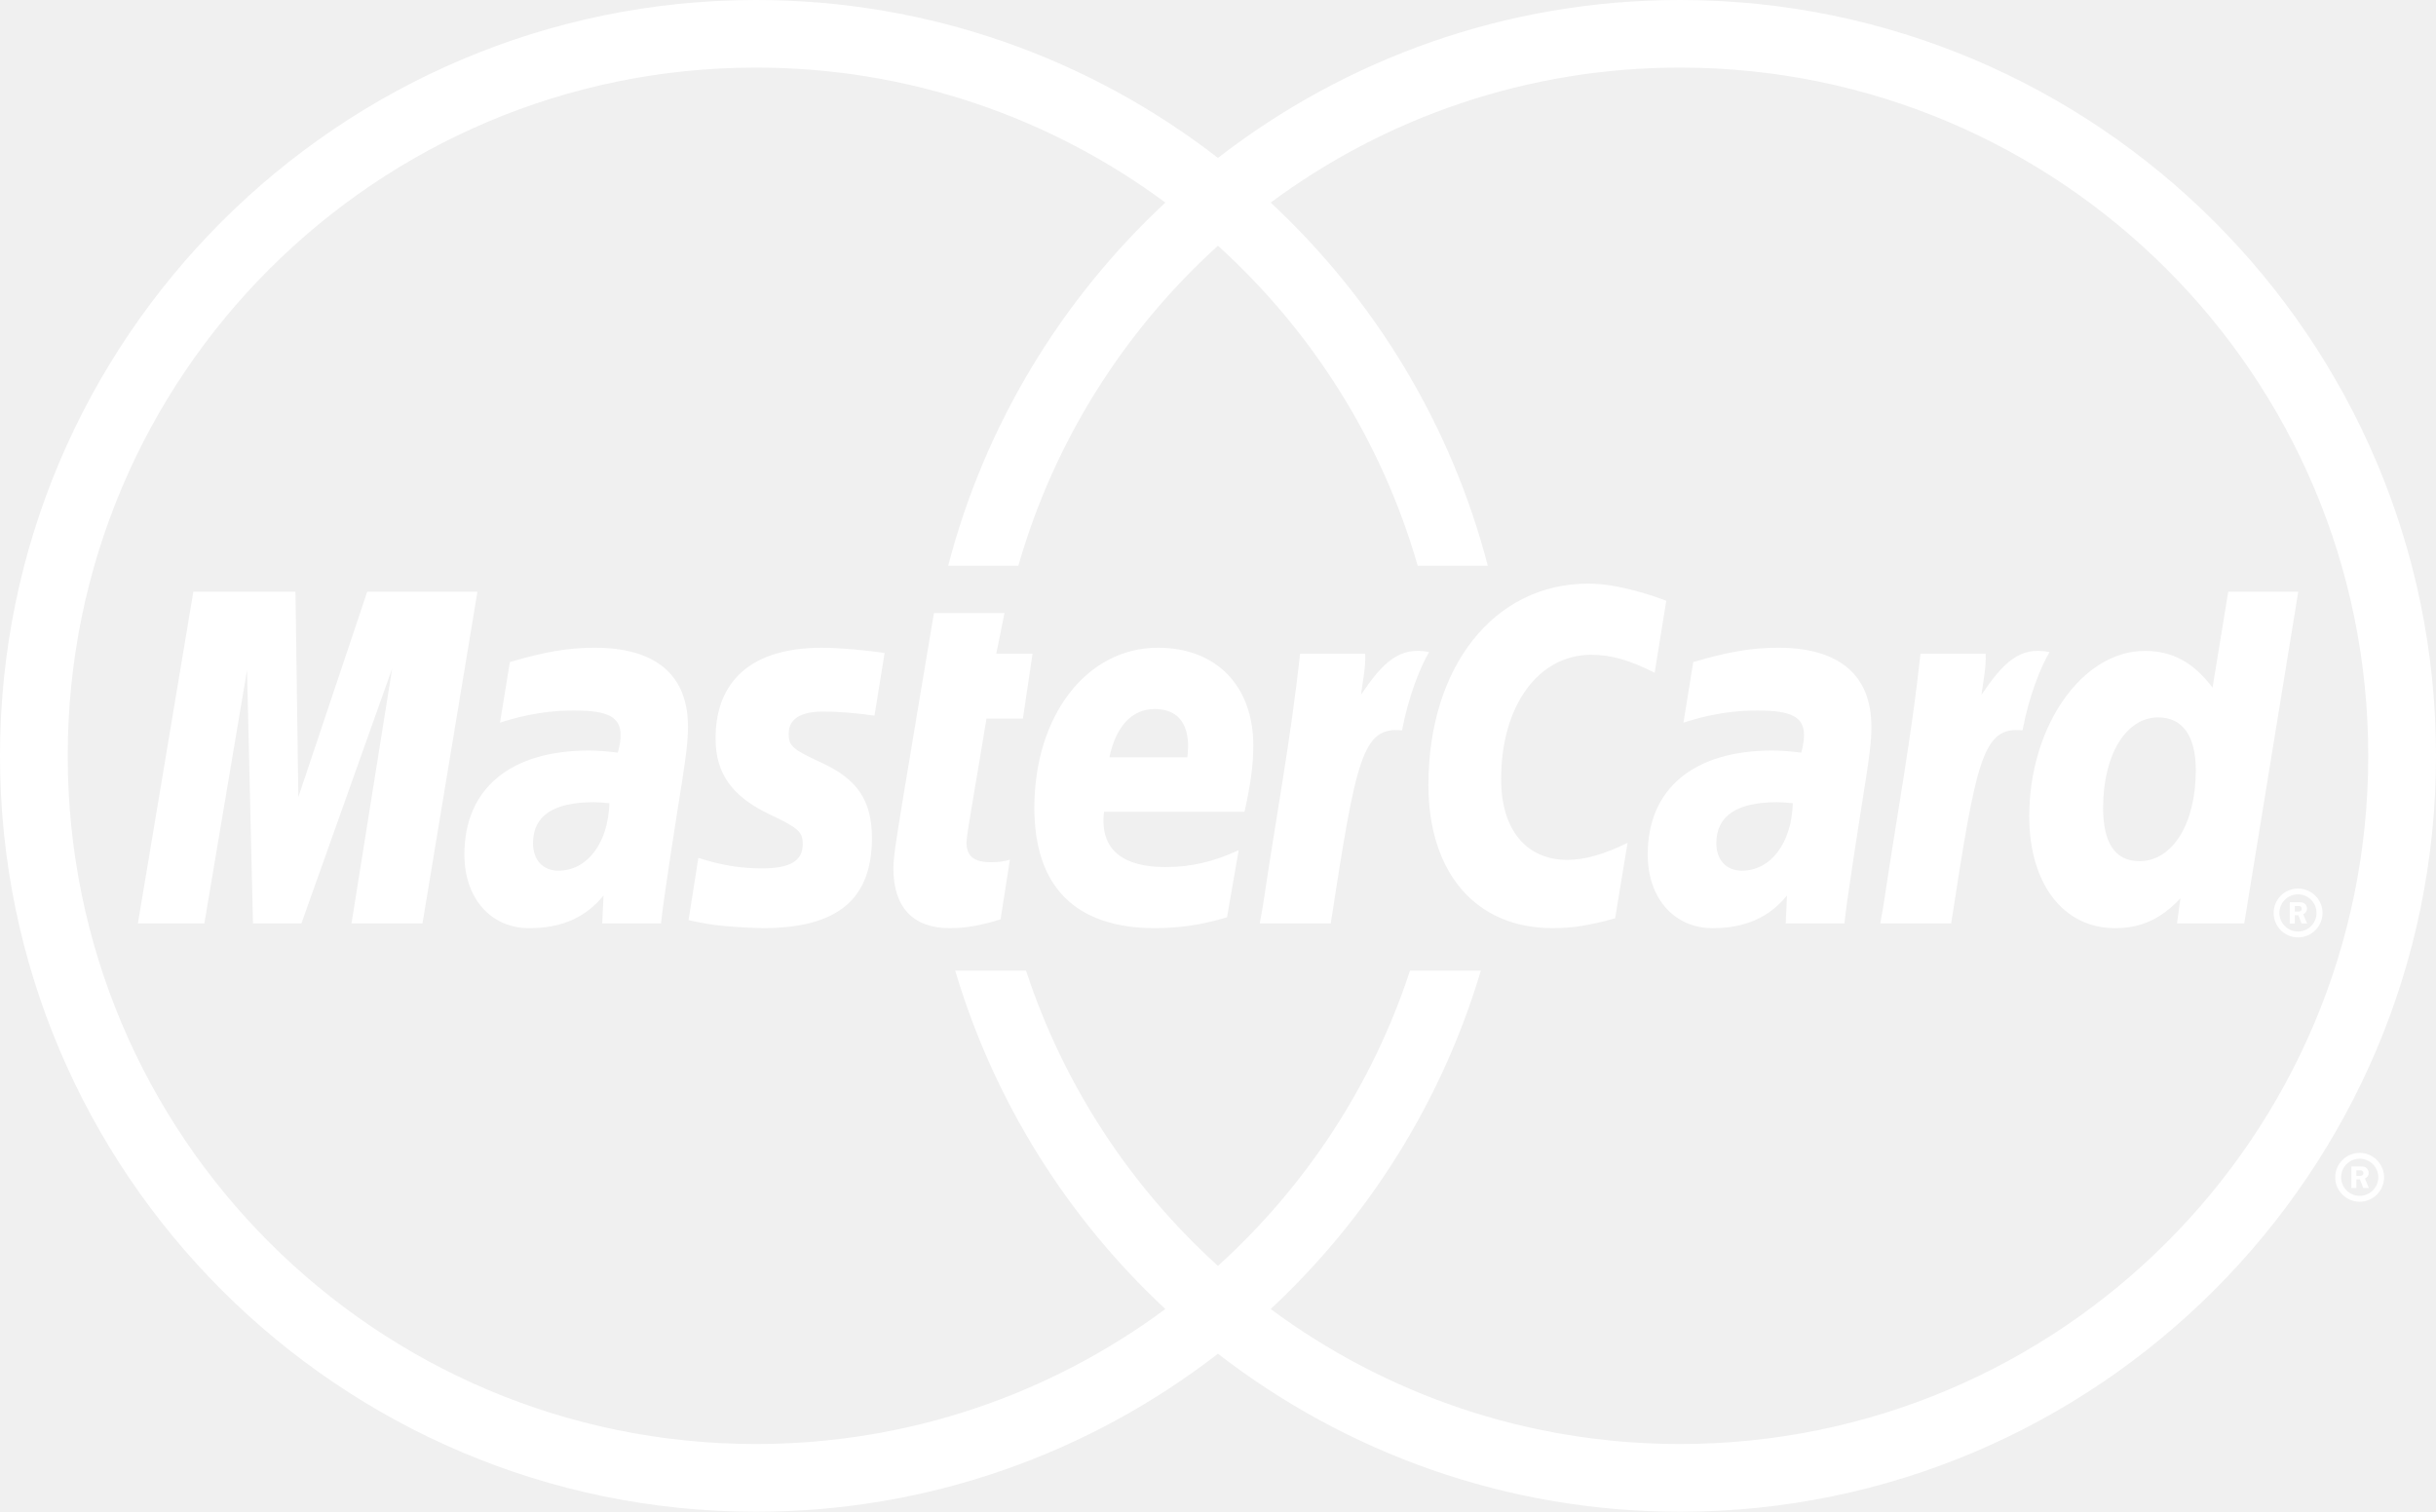
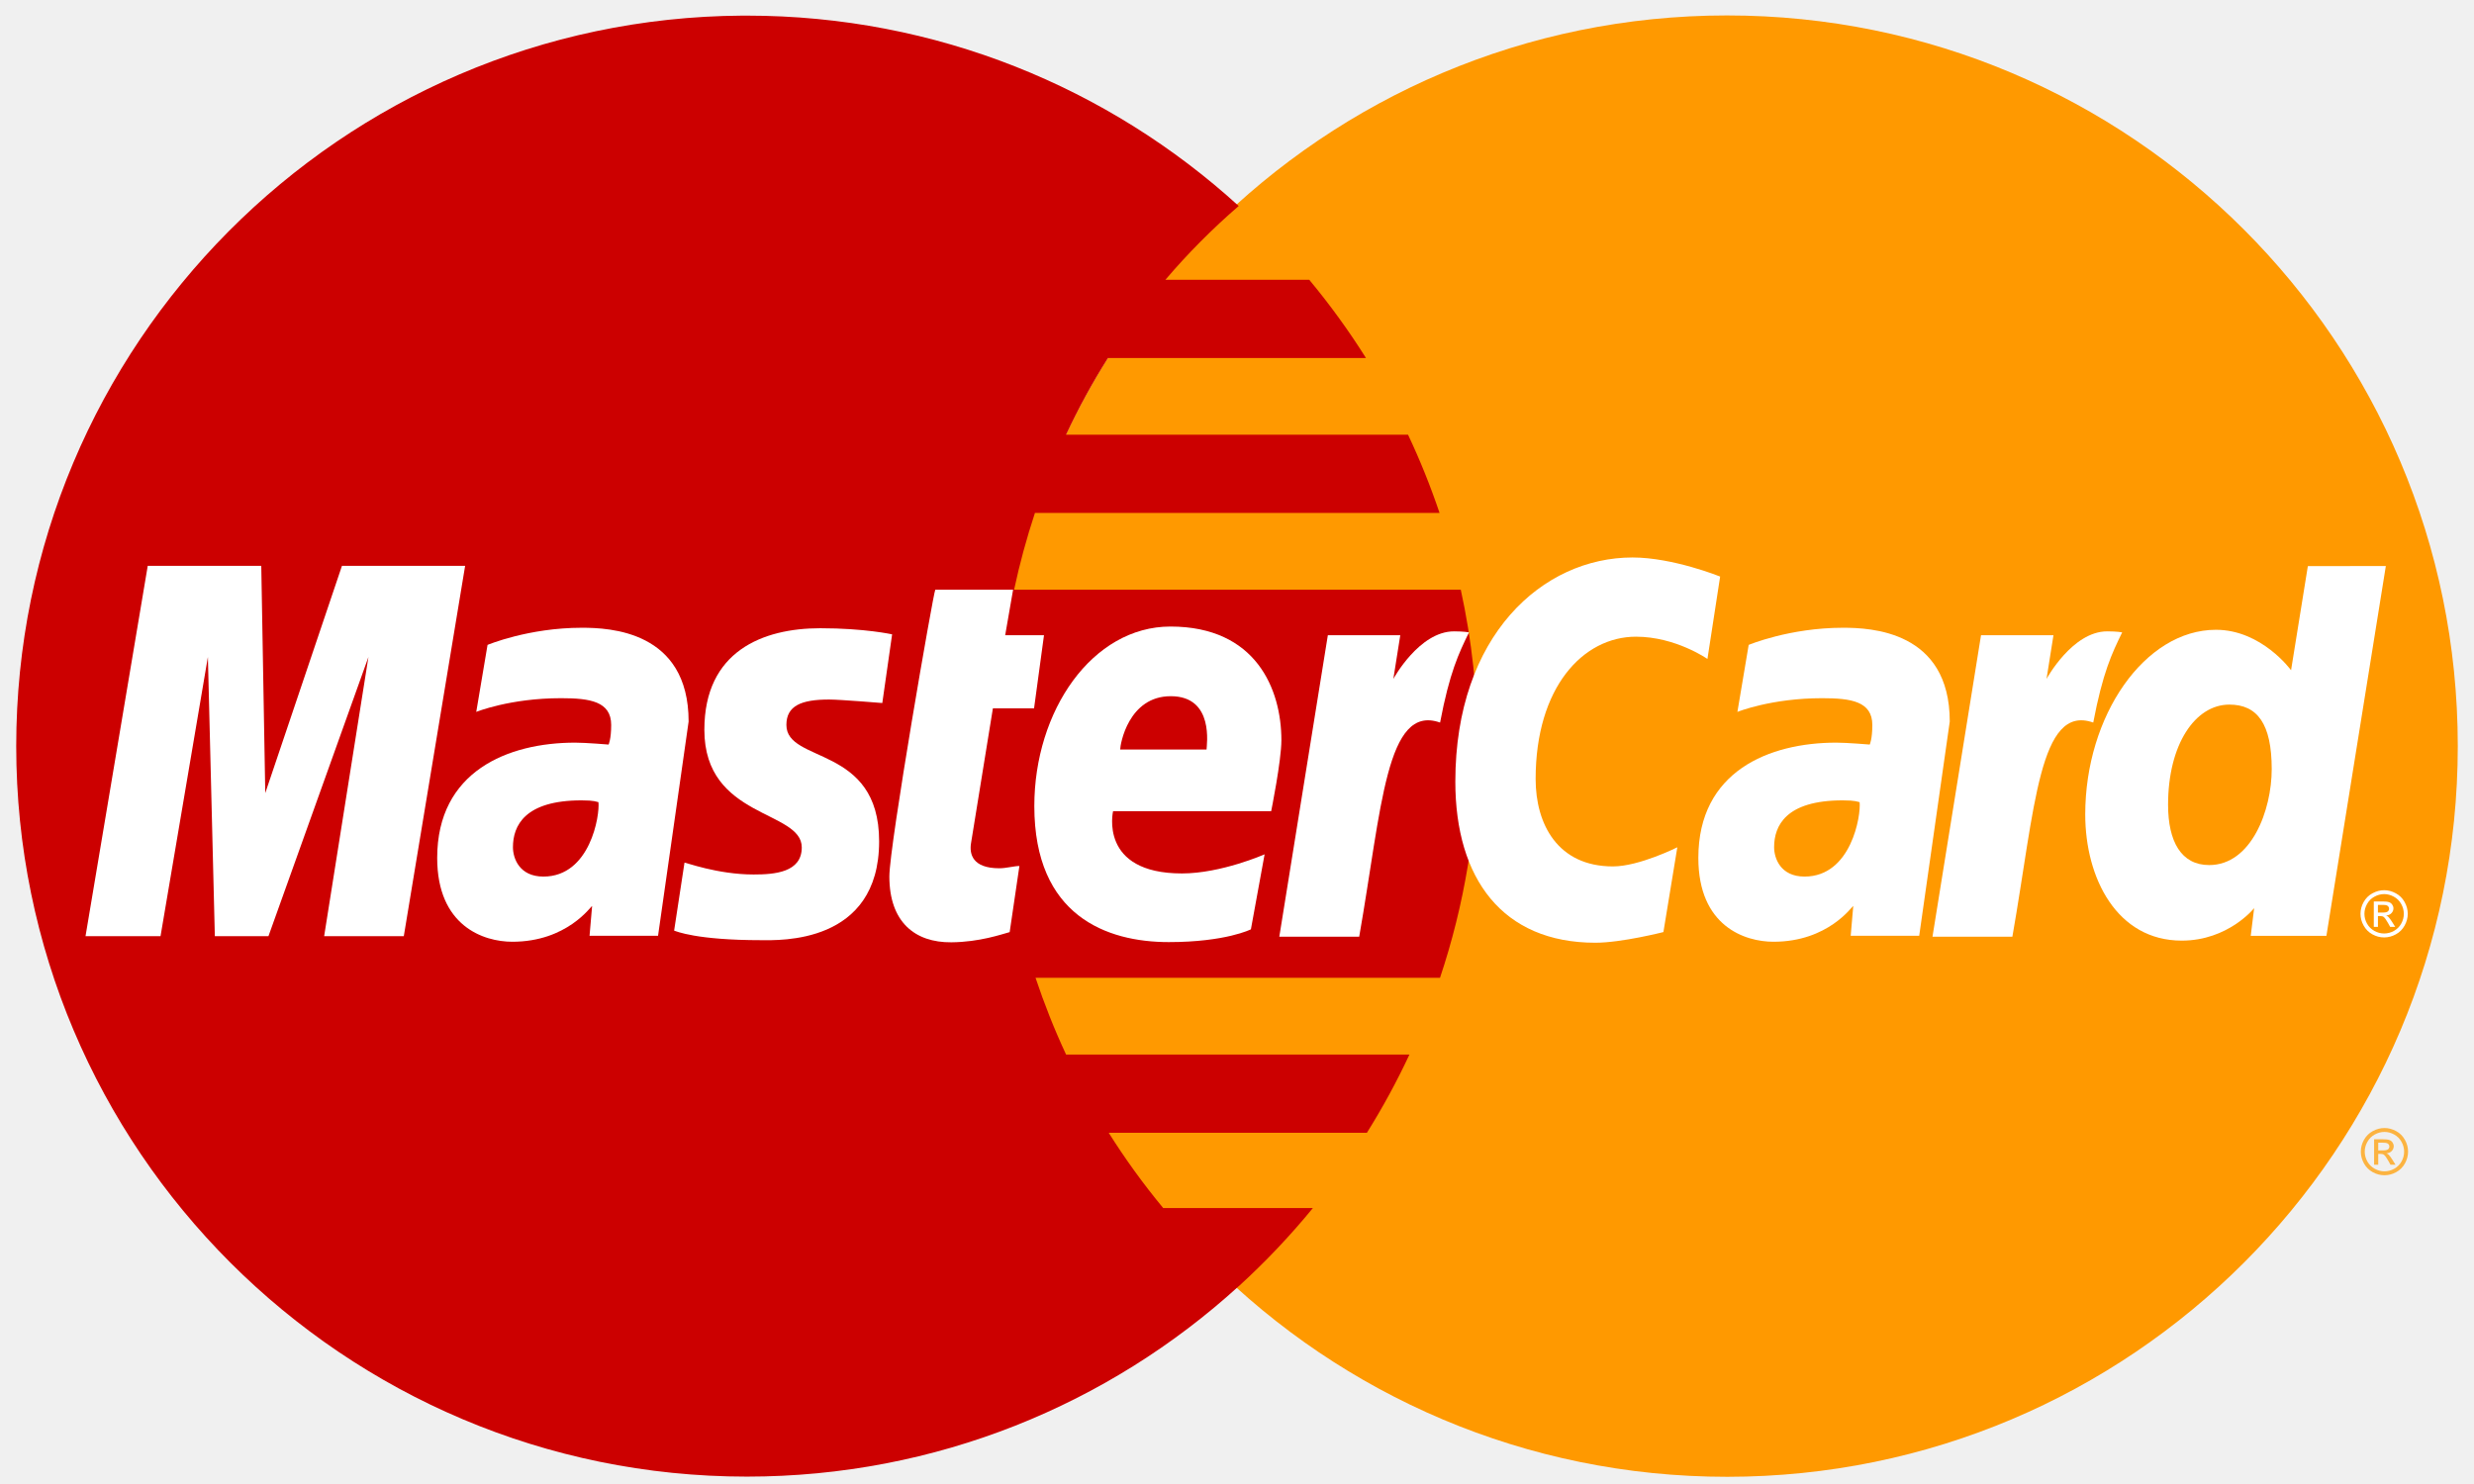
- <svg xmlns="http://www.w3.org/2000/svg" version="1.1" id="Layer_1" x="0px" y="0px" viewBox="0 0 144 89.38" enable-background="new 0 0 144 89.38" xml:space="preserve">
-   <path fill="#FFFFFF" d="M144,44.685c0,24.641-20.049,44.695-44.691,44.695c-10.278,0-19.754-3.496-27.312-9.343  c-7.554,5.847-17.029,9.343-27.308,9.343C20.048,89.38,0,69.327,0,44.685S20.048,0,44.689,0c10.279,0,19.754,3.483,27.308,9.337  C79.556,3.483,89.031,0,99.309,0C123.951,0,144,20.044,144,44.685z M99.309,3.996c-9.065,0-17.434,2.97-24.195,7.982  c6.132,5.707,10.667,13.119,12.834,21.471h-4.143c-2.122-7.384-6.27-13.903-11.808-18.92c-5.534,5.017-9.685,11.536-11.799,18.92  h-4.148c2.172-8.352,6.707-15.763,12.838-21.471c-6.765-5.012-15.13-7.982-24.2-7.982c-22.47,0-40.685,18.215-40.685,40.69  c0,22.469,18.216,40.69,40.685,40.69c9.07,0,17.436-2.97,24.2-7.981c-5.77-5.374-10.122-12.259-12.423-20.009h4.188  c2.225,6.786,6.175,12.775,11.344,17.458c5.173-4.683,9.128-10.672,11.353-17.458h4.188c-2.306,7.75-6.657,14.635-12.424,20.009  c6.761,5.012,15.13,7.981,24.195,7.981c22.47,0,40.686-18.221,40.686-40.69C139.995,22.211,121.779,3.996,99.309,3.996z   M28.222,34.987h-6.515l-4.071,12.138l-0.169-12.138h-6.038L8.151,54.598h3.929l2.523-14.983l0.352,14.983h2.862l5.365-15.072  l-2.404,15.072h4.196L28.222,34.987z M36.025,47.491c-0.441-0.045-0.633-0.062-0.937-0.062c-2.381,0-3.581,0.815-3.581,2.421  c0,0.995,0.589,1.628,1.498,1.628C34.719,51.477,35.949,49.849,36.025,47.491z M39.075,54.598c-0.562,0-3.478,0-3.478,0l0.081-1.654  c-1.062,1.307-2.475,1.932-4.397,1.932c-2.279,0-3.83-1.779-3.83-4.353c0-3.889,2.707-6.149,7.362-6.149  c0.477,0,1.088,0.044,1.712,0.125c0.129-0.531,0.161-0.753,0.161-1.039c0-1.052-0.727-1.449-2.689-1.449  c-2.051-0.027-3.745,0.486-4.441,0.718c0.045-0.268,0.584-3.586,0.584-3.586c2.087-0.615,3.469-0.847,5.021-0.847  c3.603,0,5.512,1.614,5.507,4.673c0.004,0.82-0.129,1.832-0.339,3.167C39.963,48.44,39.183,53.39,39.075,54.598z M93.888,34.505  c-5.561,0-9.449,4.896-9.449,11.906c0,5.208,2.815,8.464,7.331,8.464c1.159,0,2.162-0.152,3.705-0.58l0.736-4.464  c-1.387,0.683-2.528,1.008-3.564,1.008c-2.439,0-3.911-1.802-3.911-4.776c0-4.321,2.19-7.349,5.325-7.349  c1.163,0,2.252,0.303,3.75,1.062l0.687-4.254C97.883,35.281,95.72,34.505,93.888,34.505z M105.98,47.491  c-0.436-0.045-0.633-0.062-0.94-0.062c-2.377,0-3.581,0.815-3.581,2.421c0,0.995,0.589,1.628,1.508,1.628  C104.675,51.477,105.91,49.849,105.98,47.491z M109.031,54.598c-0.558,0-3.474,0-3.474,0l0.08-1.654  c-1.065,1.307-2.483,1.932-4.401,1.932c-2.274,0-3.835-1.779-3.835-4.353c0-3.889,2.716-6.149,7.366-6.149  c0.478,0,1.089,0.044,1.713,0.125c0.129-0.531,0.16-0.753,0.16-1.039c0-1.052-0.727-1.449-2.685-1.449  c-2.056-0.027-3.745,0.486-4.441,0.718c0.04-0.268,0.58-3.586,0.58-3.586c2.091-0.615,3.474-0.847,5.017-0.847  c3.607,0,5.517,1.614,5.512,4.673c0.009,0.82-0.129,1.832-0.339,3.167C109.923,48.44,109.139,53.39,109.031,54.598z M59.699,50.826  c-0.281,0.099-0.651,0.151-1.128,0.151c-0.999,0-1.44-0.356-1.44-1.182c0.009-0.508,0.7-4.28,1.182-7.309h2.154l0.571-3.835h-2.145  l0.486-2.407h-4.17c0,0-1.578,9.386-1.815,10.871c-0.268,1.699-0.606,3.55-0.58,4.254c0,2.271,1.168,3.506,3.313,3.506  c0.972,0,1.868-0.161,3.019-0.518L59.699,50.826z M72.533,54.233c-1.436,0.438-2.818,0.643-4.281,0.643  c-4.674-0.01-7.108-2.448-7.108-7.117c0-5.45,3.099-9.463,7.304-9.463c3.438,0,5.637,2.243,5.637,5.774  c0,1.168-0.156,2.306-0.518,3.925h-8.303c-0.281,2.305,1.2,3.269,3.625,3.269c1.494,0,2.836-0.304,4.334-0.999L72.533,54.233z   M70.187,44.775c0.027-0.33,0.441-2.854-1.94-2.854c-1.329,0-2.283,1.021-2.667,2.854H70.187z M42.3,43.691  c0,2.021,0.972,3.407,3.192,4.455c1.699,0.803,1.962,1.034,1.962,1.762c0,0.989-0.75,1.435-2.413,1.435  c-1.249,0-2.417-0.188-3.759-0.624c0,0-0.553,3.514-0.58,3.684c0.959,0.205,1.806,0.4,4.37,0.473c4.428,0,6.47-1.69,6.47-5.329  c0-2.198-0.852-3.474-2.957-4.442c-1.756-0.812-1.961-0.99-1.961-1.734c0-0.865,0.7-1.302,2.06-1.302c0.82,0,1.948,0.089,3.01,0.241  l0.598-3.701c-1.088-0.17-2.733-0.312-3.692-0.312C43.905,38.295,42.282,40.744,42.3,43.691z M132.664,54.598h-3.973l0.2-1.484  c-1.154,1.227-2.336,1.762-3.87,1.762c-3.051,0-5.066-2.627-5.066-6.613c0-5.312,3.125-9.78,6.826-9.78  c1.624,0,2.863,0.66,4.01,2.172l0.927-5.668h4.139L132.664,54.598z M126.471,50.915c1.953,0,3.331-2.217,3.331-5.374  c0-2.029-0.78-3.126-2.226-3.126c-1.904,0-3.255,2.216-3.255,5.351C124.321,49.858,125.044,50.915,126.471,50.915z M113.526,38.652  c-0.526,4.932-1.458,9.931-2.186,14.872l-0.191,1.074h4.191c1.503-9.752,1.868-11.656,4.219-11.416  c0.373-2.002,1.069-3.746,1.596-4.628c-1.761-0.366-2.742,0.633-4.021,2.52c0.103-0.821,0.285-1.61,0.245-2.422H113.526z   M76.85,38.652c-0.526,4.932-1.463,9.931-2.19,14.872l-0.192,1.074h4.196c1.503-9.752,1.864-11.656,4.214-11.416  c0.379-2.002,1.079-3.746,1.597-4.628c-1.753-0.366-2.742,0.633-4.022,2.52c0.103-0.821,0.285-1.61,0.25-2.422H76.85z   M135.84,55.423c0.803,0,1.453-0.651,1.453-1.444c0-0.799-0.65-1.445-1.453-1.445c-0.794,0-1.437,0.646-1.437,1.445  C134.403,54.772,135.046,55.423,135.84,55.423z M134.742,53.979c0-0.607,0.491-1.102,1.098-1.102c0.615,0,1.097,0.495,1.097,1.102  c0,0.598-0.481,1.097-1.097,1.097C135.233,55.076,134.742,54.577,134.742,53.979z M135.652,54.603h-0.294v-1.258h0.535  c0.107,0,0.223,0,0.32,0.062c0.099,0.062,0.161,0.192,0.161,0.312c0,0.147-0.081,0.276-0.224,0.33l0.232,0.553h-0.33l-0.188-0.49  h-0.214V54.603z M135.652,53.894h0.16c0.062,0,0.125,0,0.179-0.026c0.054-0.031,0.071-0.094,0.071-0.147  c0-0.054-0.026-0.103-0.071-0.134c-0.045-0.027-0.134-0.018-0.188-0.018h-0.151V53.894z M138.042,69.608  c0-0.794,0.651-1.445,1.445-1.445c0.794,0,1.444,0.651,1.444,1.445c0,0.794-0.65,1.444-1.444,1.444  C138.693,71.052,138.042,70.402,138.042,69.608z M139.487,70.704c0.606,0,1.105-0.5,1.105-1.097c0-0.606-0.499-1.098-1.105-1.098  c-0.606,0-1.097,0.491-1.097,1.098C138.391,70.204,138.881,70.704,139.487,70.704z M139.291,69.732h0.214l0.196,0.509h0.33  l-0.231-0.562c0.133-0.054,0.223-0.179,0.223-0.326c0-0.12-0.071-0.254-0.16-0.32c-0.099-0.067-0.224-0.067-0.33-0.067h-0.535v1.275  h0.294V69.732z M139.291,69.197h0.16c0.054,0,0.134-0.009,0.179,0.019c0.045,0.035,0.08,0.08,0.08,0.134  c0,0.058-0.026,0.115-0.08,0.151c-0.045,0.022-0.116,0.022-0.17,0.022h-0.169V69.197z" />
+ <svg xmlns="http://www.w3.org/2000/svg" version="1.1" id="Layer_1" x="0px" y="0px" viewBox="140 -80 300 180" enable-background="new 140 -80 300 180" xml:space="preserve">
+   <g id="g10305">
+     <path id="path2268" fill="#FF9900" d="M438.032,10.5c0.014,48.936-39.646,88.614-88.582,88.627   c-48.937,0.012-88.614-39.646-88.627-88.582c0-0.016,0-0.029,0-0.045c-0.013-48.935,39.647-88.615,88.581-88.628   c48.937-0.013,88.615,39.647,88.628,88.583C438.032,10.47,438.032,10.484,438.032,10.5z" />
+     <path id="path1350" fill="#CC0000" d="M230.001-78.105c-48.646,0.309-88.034,39.886-88.034,88.605   c0,48.909,39.695,88.604,88.605,88.604c22.955,0,43.879-8.748,59.624-23.086c-0.001,0-0.003-0.002-0.007-0.004h0.019   c3.224-2.938,6.231-6.108,8.995-9.488H281.05c-2.424-2.928-4.627-5.979-6.606-9.127h31.308c1.904-3.047,3.628-6.211,5.158-9.488   h-41.635c-1.419-3.042-2.651-6.153-3.703-9.309h49.045c2.956-8.832,4.56-18.281,4.56-28.103c0-6.512-0.706-12.861-2.042-18.974   h-54.164c0.671-3.146,1.518-6.254,2.528-9.308h49.063c-1.097-3.25-2.371-6.417-3.82-9.487H269.27   c1.496-3.196,3.191-6.305,5.084-9.307h31.285c-2.082-3.317-4.386-6.486-6.877-9.488h-17.443c2.697-3.174,5.666-6.163,8.889-8.95   c-15.746-14.34-36.676-23.09-59.636-23.09C230.381-78.105,230.192-78.106,230.001-78.105z" />
+     <path id="use9412" fill="#FCB340" d="M429.143,56.82c0.482,0,0.951,0.125,1.409,0.371c0.46,0.246,0.814,0.601,1.07,1.062   c0.256,0.456,0.384,0.937,0.384,1.435c0,0.492-0.127,0.968-0.379,1.424c-0.251,0.455-0.605,0.81-1.061,1.063   c-0.451,0.249-0.928,0.375-1.424,0.375s-0.972-0.126-1.426-0.375c-0.455-0.254-0.807-0.607-1.063-1.063   c-0.252-0.456-0.377-0.932-0.377-1.424c0-0.498,0.127-0.979,0.384-1.435c0.258-0.461,0.614-0.813,1.071-1.062   C428.193,56.945,428.662,56.82,429.143,56.82 M429.143,57.295c-0.401,0-0.793,0.104-1.176,0.311c-0.38,0.207-0.677,0.5-0.891,0.888   c-0.217,0.382-0.325,0.778-0.325,1.194c0,0.412,0.106,0.81,0.315,1.188c0.214,0.377,0.51,0.673,0.888,0.885   c0.381,0.211,0.776,0.315,1.188,0.315c0.414,0,0.81-0.104,1.189-0.315c0.378-0.212,0.673-0.508,0.884-0.885   c0.209-0.378,0.313-0.775,0.313-1.188c0-0.416-0.106-0.813-0.321-1.194c-0.213-0.388-0.511-0.681-0.894-0.888   C429.934,57.398,429.544,57.295,429.143,57.295 M427.887,61.27v-3.082h1.062c0.36,0,0.622,0.028,0.784,0.088   c0.162,0.057,0.291,0.154,0.388,0.297c0.095,0.141,0.144,0.291,0.144,0.451c0,0.226-0.08,0.422-0.242,0.588   c-0.158,0.166-0.373,0.261-0.639,0.281c0.109,0.045,0.196,0.102,0.264,0.164c0.125,0.12,0.275,0.323,0.455,0.61l0.375,0.603h-0.606   l-0.272-0.485c-0.215-0.382-0.388-0.62-0.521-0.718c-0.091-0.069-0.224-0.105-0.397-0.105h-0.293v1.311h-0.5 M428.385,59.535h0.604   c0.288,0,0.483-0.044,0.588-0.129c0.106-0.088,0.159-0.2,0.159-0.342c0-0.092-0.024-0.174-0.075-0.244   c-0.052-0.073-0.122-0.125-0.213-0.162c-0.089-0.035-0.255-0.055-0.497-0.055h-0.564v0.932" />
+   </g>
+   <g id="g10289">
+     <path id="path4157" fill="#FFFFFF" d="M262.434,33.059l1.181-8.019c-0.645,0-1.594,0.276-2.431,0.276   c-3.284,0-3.646-1.746-3.437-3.037L260.4,5.917h4.991l1.205-8.87h-4.706l0.958-5.516h-9.434   c-0.208,0.208-5.569,31.023-5.569,34.775c0,5.555,3.119,8.029,7.517,7.989C258.806,34.266,261.488,33.313,262.434,33.059z" />
+     <path id="path4155" fill="#FFFFFF" d="M265.423,17.77c0,13.332,8.8,16.5,16.297,16.5c6.92,0,9.965-1.547,9.965-1.547l1.662-9.099   c0,0-5.264,2.319-10.018,2.319c-10.13,0-8.356-7.553-8.356-7.553h19.172c0,0,1.238-6.113,1.238-8.604   c0-6.216-3.094-13.79-13.452-13.79C272.445-4.002,265.423,6.219,265.423,17.77z M281.967,4.445c5.324,0,4.342,5.983,4.342,6.467   h-10.474C275.835,10.294,276.825,4.445,281.967,4.445z" />
+     <path id="path4151" fill="#FFFFFF" d="M341.707,33.055l1.688-10.285c0,0-4.629,2.321-7.806,2.321c-6.692,0-9.376-5.11-9.376-10.6   c0-11.137,5.758-17.264,12.168-17.264c4.807,0,8.665,2.699,8.665,2.699l1.54-9.993c0,0-5.721-2.315-10.625-2.315   c-10.891,0-21.486,9.448-21.486,27.192c0,11.766,5.721,19.537,16.979,19.537C336.637,34.348,341.707,33.055,341.707,33.055z" />
+     <path id="path4149" fill="#FFFFFF" d="M210.547-3.857c-6.469,0-11.428,2.079-11.428,2.079l-1.369,8.127   c0,0,4.093-1.663,10.28-1.663c3.513,0,6.083,0.395,6.083,3.25c0,1.734-0.315,2.374-0.315,2.374s-2.771-0.232-4.054-0.232   c-8.159,0-16.73,3.482-16.73,13.98c0,8.272,5.623,10.17,9.108,10.17c6.656,0,9.525-4.319,9.678-4.332l-0.311,3.605h8.307   l3.706-25.981C223.502-3.502,213.887-3.857,210.547-3.857z M212.568,17.297c0.18,1.587-0.995,9.026-6.675,9.026   c-2.93,0-3.692-2.238-3.692-3.562c0-2.582,1.403-5.682,8.316-5.682C212.125,17.081,212.297,17.253,212.568,17.297z" />
+     <path id="path4145" fill="#FFFFFF" d="M232.331,34.038c2.125,0,14.273,0.54,14.273-11.995c0-11.719-11.245-9.404-11.245-14.112   c0-2.344,1.833-3.082,5.183-3.082c1.33,0,6.447,0.423,6.447,0.423l1.19-8.33c0,0.001-3.312-0.741-8.704-0.741   c-6.979,0-14.063,2.786-14.063,12.318c0,10.801,11.812,9.717,11.812,14.267c0,3.037-3.3,3.284-5.843,3.284   c-4.401,0-8.364-1.51-8.378-1.438l-1.258,8.246C221.973,32.948,224.417,34.038,232.331,34.038z" />
+     <path id="path4139" fill="#FFFFFF" d="M419.852-11.332l-2.035,12.627c0,0-3.551-4.905-9.11-4.905   c-8.644,0-15.849,10.422-15.849,22.397c0,7.73,3.843,15.304,11.699,15.304c5.651,0,8.784-3.94,8.784-3.94l-0.415,3.365h9.176   l7.207-44.863L419.852-11.332z M415.471,13.288c0,4.983-2.467,11.639-7.582,11.639c-3.395,0-4.986-2.85-4.986-7.323   c0-7.314,3.285-12.14,7.43-12.14C413.729,5.463,415.471,7.796,415.471,13.288z" />
+     <path id="path4133" fill="#FFFFFF" d="M159.466,33.555l5.743-33.87l0.843,33.87h6.5l12.125-33.87l-5.371,33.87h9.658l7.438-44.923   h-14.935l-9.301,27.563l-0.484-27.563h-13.767l-7.545,44.923L159.466,33.555z" />
+     <path id="path4131" fill="#FFFFFF" d="M304.818,33.617c2.746-15.616,3.255-28.296,9.808-25.975   c1.147-6.044,2.254-8.382,3.506-10.94c0,0-0.587-0.123-1.819-0.123c-4.225,0-7.355,5.772-7.355,5.772l0.841-5.301h-8.784   l-5.885,36.567H304.818z" />
+     <g id="use8523" transform="translate(847.0062,0)">
+       <path id="path4149_1_" fill="#FFFFFF" d="M-483.531-3.857c-6.469,0-11.428,2.079-11.428,2.079l-1.368,8.127    c0,0,4.093-1.663,10.28-1.663c3.513,0,6.081,0.395,6.081,3.25c0,1.734-0.313,2.374-0.313,2.374s-2.771-0.232-4.055-0.232    c-8.158,0-16.729,3.482-16.729,13.98c0,8.272,5.622,10.17,9.107,10.17c6.656,0,9.525-4.319,9.677-4.332l-0.309,3.605    c0,0,8.304,0,8.307,0l3.705-25.981C-470.575-3.502-480.191-3.857-483.531-3.857z M-481.507,17.297    c0.18,1.587-0.996,9.026-6.678,9.026c-2.93,0-3.69-2.238-3.69-3.562c0-2.582,1.403-5.682,8.315-5.682    C-481.952,17.081-481.781,17.253-481.507,17.297z" />
+     </g>
+     <g id="use8525" transform="translate(442.2857,0)">
+       <path id="path4131_1_" fill="#FFFFFF" d="M-58.263,33.617c2.747-15.616,3.256-28.296,9.807-25.975    c1.149-6.044,2.257-8.382,3.508-10.94c0,0-0.587-0.123-1.819-0.123c-4.225,0-7.355,5.772-7.355,5.772l0.841-5.301h-8.784    l-5.885,36.567H-58.263z" />
+     </g>
+     <path id="text9407" fill="#FFFFFF" d="M429.105,27.975c0.479,0,0.951,0.123,1.406,0.373c0.459,0.242,0.816,0.598,1.072,1.059   c0.257,0.458,0.383,0.935,0.383,1.434c0,0.493-0.126,0.969-0.379,1.424c-0.251,0.455-0.604,0.812-1.059,1.063   c-0.454,0.25-0.93,0.376-1.424,0.376c-0.498,0-0.974-0.126-1.429-0.376c-0.454-0.253-0.806-0.608-1.058-1.063   c-0.256-0.455-0.381-0.931-0.381-1.424c0-0.499,0.127-0.976,0.384-1.434c0.258-0.461,0.616-0.815,1.073-1.059   C428.154,28.098,428.626,27.975,429.105,27.975 M429.105,28.447c-0.401,0-0.793,0.104-1.176,0.313   c-0.382,0.204-0.679,0.499-0.894,0.885c-0.214,0.381-0.322,0.78-0.322,1.194s0.104,0.81,0.313,1.188   c0.213,0.377,0.509,0.673,0.891,0.886c0.378,0.208,0.773,0.313,1.188,0.313c0.412,0,0.81-0.105,1.188-0.313   c0.378-0.213,0.674-0.509,0.884-0.886c0.211-0.381,0.314-0.774,0.314-1.188s-0.107-0.813-0.321-1.194   c-0.213-0.386-0.51-0.681-0.894-0.885C429.896,28.552,429.507,28.447,429.105,28.447 M427.85,32.423V29.34h1.061   c0.361,0,0.625,0.029,0.785,0.088c0.162,0.055,0.289,0.154,0.388,0.297c0.097,0.142,0.146,0.291,0.146,0.451   c0,0.225-0.082,0.422-0.244,0.588c-0.158,0.166-0.371,0.262-0.637,0.28c0.106,0.046,0.194,0.101,0.262,0.163   c0.123,0.122,0.275,0.326,0.455,0.611l0.377,0.604h-0.609l-0.271-0.485c-0.216-0.383-0.389-0.621-0.521-0.718   c-0.091-0.071-0.224-0.106-0.399-0.106h-0.291v1.311L427.85,32.423 M428.348,30.688h0.604c0.289,0,0.484-0.043,0.588-0.129   c0.105-0.084,0.16-0.199,0.16-0.342c0-0.091-0.025-0.173-0.075-0.242c-0.051-0.074-0.122-0.127-0.213-0.164   c-0.091-0.035-0.254-0.053-0.498-0.053h-0.565v0.93" />
+   </g>
</svg>
